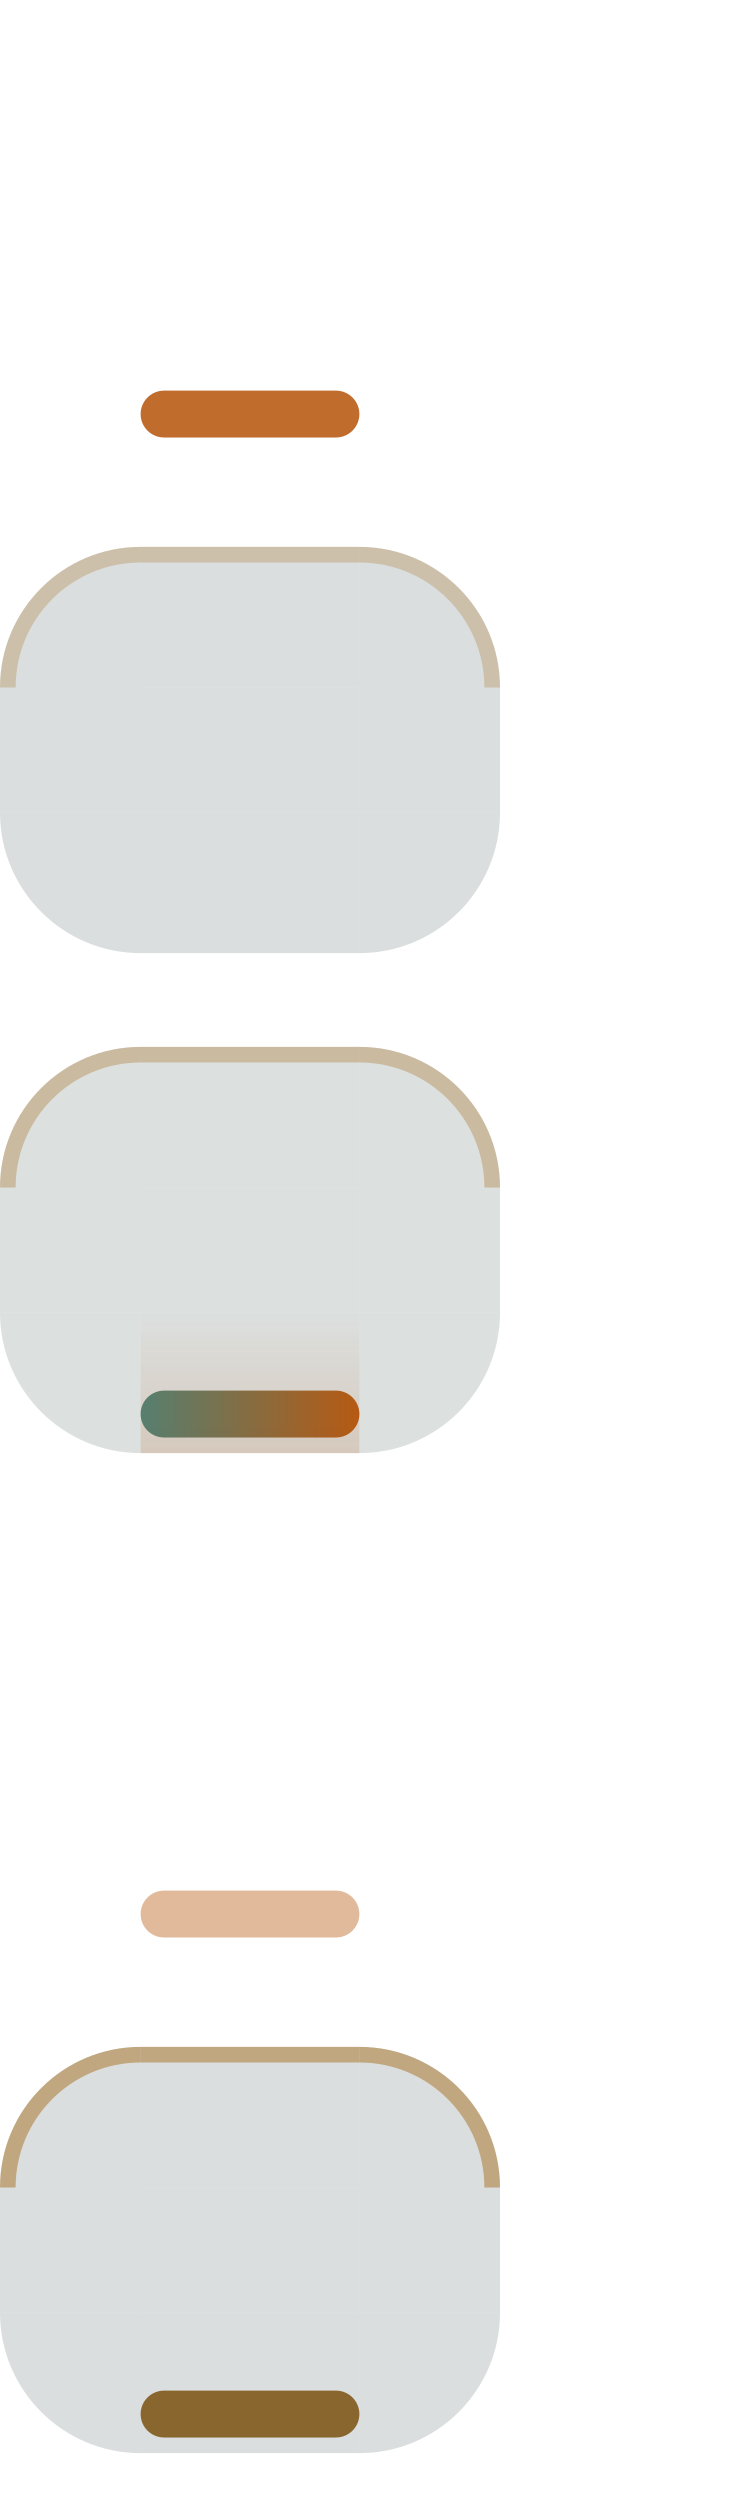
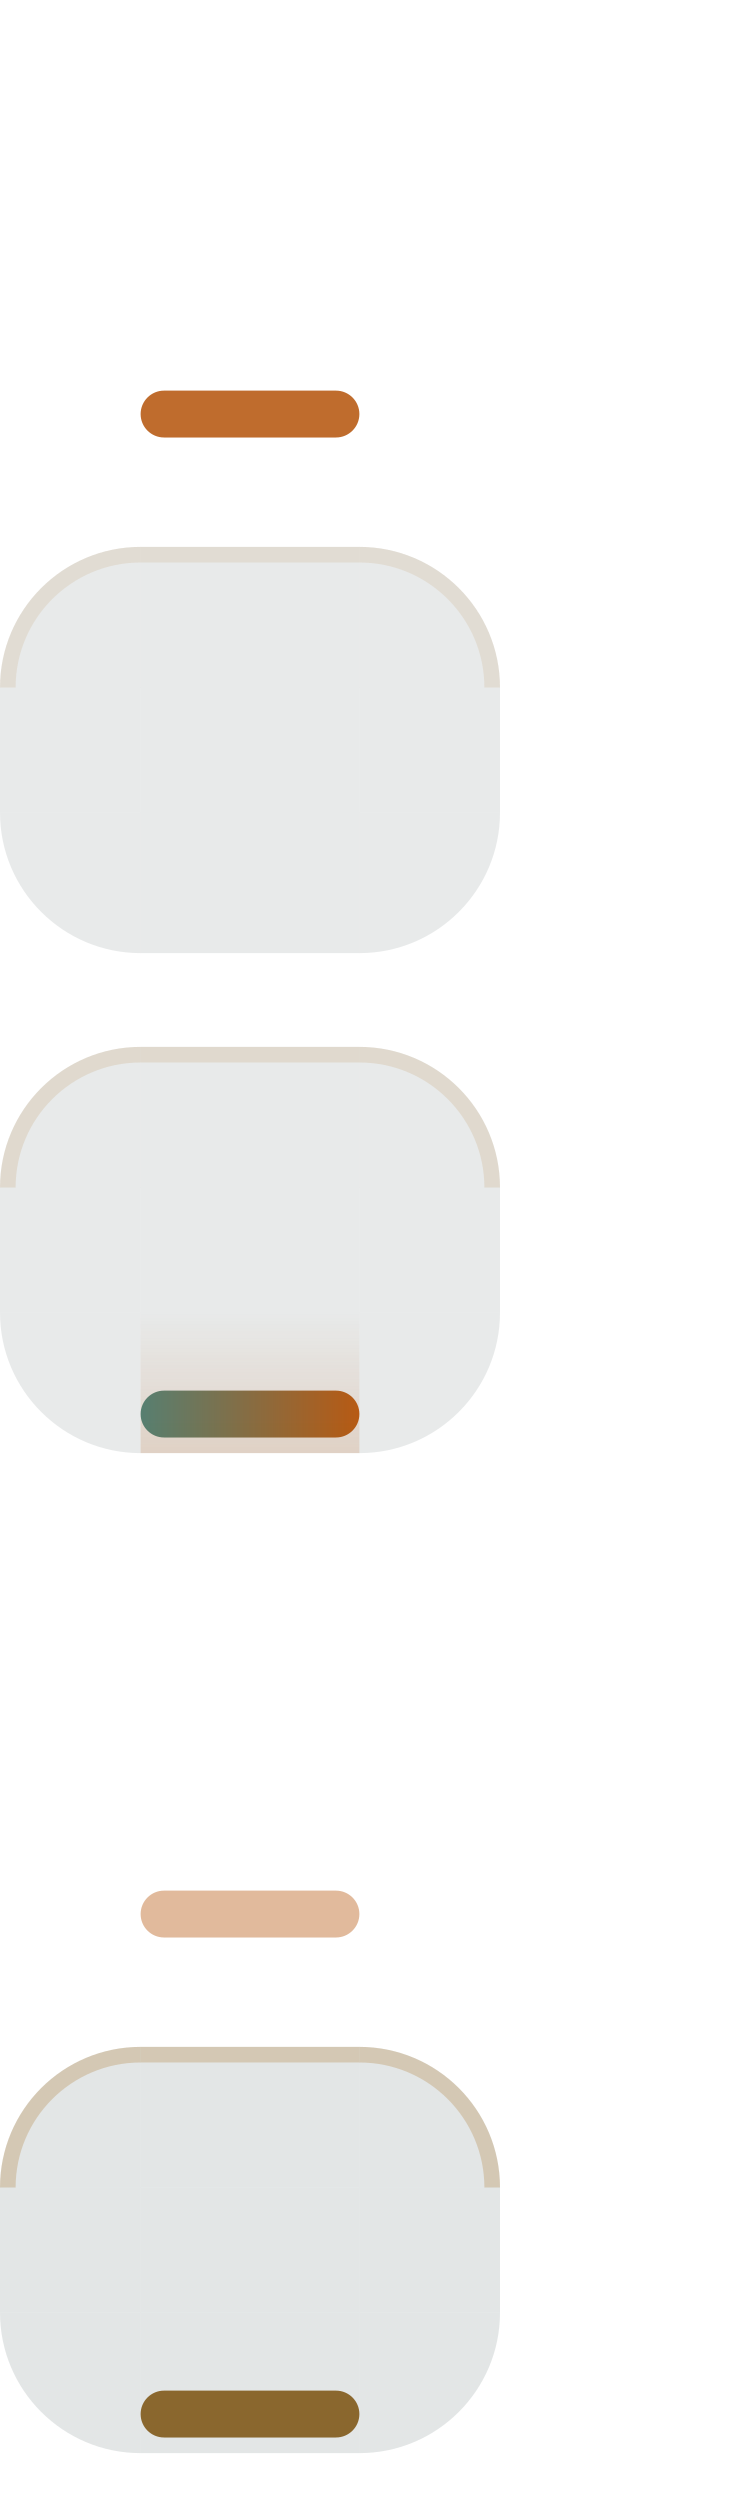
<svg xmlns="http://www.w3.org/2000/svg" width="48" height="160" viewBox="0 0 48 160">
  <style id="current-color-scheme" type="text/css">
    .ColorScheme-Background { color: #DBD8CA; }
    .ColorScheme-Highlight  { color: #B45309; }
    .ColorScheme-Text       { color: #17302E; }
  </style>
  <defs>
    <linearGradient id="nova-accent" gradientUnits="userSpaceOnUse" x1="9" y1="0" x2="23" y2="0">
      <stop offset="0" stop-color="#4F7A6B" />
      <stop offset="1" stop-color="#B45309" />
    </linearGradient>
    <linearGradient id="nova-lift" gradientUnits="userSpaceOnUse" x1="0" y1="93" x2="0" y2="84">
      <stop offset="0" stop-color="#B45309" stop-opacity="0.9" />
      <stop offset="1" stop-color="#B45309" stop-opacity="0" />
    </linearGradient>
  </defs>
  <g id="normal-topleft">
    <path d="M0 12A9 9 0 0 1 9 3V12Z" fill="#17302E" fill-opacity="0.000" />
  </g>
  <g id="normal-top">
    <rect x="9" y="3" width="14" height="9" fill="#17302E" fill-opacity="0.000" />
  </g>
  <g id="normal-topright">
    <path d="M23 3A9 9 0 0 1 32 12H23Z" fill="#17302E" fill-opacity="0.000" />
  </g>
  <rect id="normal-left" x="0" y="12" width="9" height="8" fill="#17302E" fill-opacity="0.000" />
  <rect id="normal-center" x="9" y="12" width="14" height="8" fill="#17302E" fill-opacity="0.000" />
  <rect id="normal-right" x="23" y="12" width="9" height="8" fill="#17302E" fill-opacity="0.000" />
  <g id="normal-bottomleft">
    <path d="M0 20A9 9 0 0 0 9 29V20Z" fill="#17302E" fill-opacity="0.000" />
  </g>
  <g id="normal-bottom">
    <rect x="9" y="20" width="14" height="9" fill="#17302E" fill-opacity="0.000" />
    <rect x="9" y="25" width="14" height="3" rx="1.5" fill="#B45309" fill-opacity="0.850" />
  </g>
  <g id="normal-bottomright">
    <path d="M32 20A9 9 0 0 1 23 29V20Z" fill="#17302E" fill-opacity="0.000" />
  </g>
  <rect id="normal-hint-top-margin" x="36" y="0" width="3" height="3" fill="none" opacity="0" />
  <rect id="normal-hint-bottom-margin" x="36" y="6" width="3" height="3" fill="none" opacity="0" />
  <rect id="normal-hint-left-margin" x="41" y="0" width="3" height="3" fill="none" opacity="0" />
  <rect id="normal-hint-right-margin" x="41" y="6" width="3" height="3" fill="none" opacity="0" />
  <rect id="normal-hint-stretch-borders" x="36" y="12" width="4" height="4" fill="none" opacity="0" />
  <g id="hover-topleft">
-     <path d="M0 44A9 9 0 0 1 9 35V44Z" fill="#17302E" fill-opacity="0.160" />
-     <path d="M0 44A9 9 0 0 1 9 35V36A8 8 0 0 0 1 44Z" fill="#A16207" fill-opacity="0.240" />
+     <path d="M0 44A9 9 0 0 1 9 35V44Z" fill="#17302E" fill-opacity="0.100" />
+     <path d="M0 44A9 9 0 0 1 9 35V36A8 8 0 0 0 1 44Z" fill="#A16207" fill-opacity="0.100" />
  </g>
  <g id="hover-top">
-     <rect x="9" y="35" width="14" height="9" fill="#17302E" fill-opacity="0.160" />
-     <rect x="9" y="35" width="14" height="1" fill="#A16207" fill-opacity="0.240" />
+     <rect x="9" y="35" width="14" height="9" fill="#17302E" fill-opacity="0.100" />
+     <rect x="9" y="35" width="14" height="1" fill="#A16207" fill-opacity="0.100" />
  </g>
  <g id="hover-topright">
-     <path d="M23 35A9 9 0 0 1 32 44H23Z" fill="#17302E" fill-opacity="0.160" />
-     <path d="M23 35A9 9 0 0 1 32 44H31A8 8 0 0 0 23 36Z" fill="#A16207" fill-opacity="0.240" />
+     <path d="M23 35A9 9 0 0 1 32 44H23Z" fill="#17302E" fill-opacity="0.100" />
+     <path d="M23 35A9 9 0 0 1 32 44H31A8 8 0 0 0 23 36Z" fill="#A16207" fill-opacity="0.100" />
  </g>
-   <rect id="hover-left" x="0" y="44" width="9" height="8" fill="#17302E" fill-opacity="0.160" />
-   <rect id="hover-center" x="9" y="44" width="14" height="8" fill="#17302E" fill-opacity="0.160" />
-   <rect id="hover-right" x="23" y="44" width="9" height="8" fill="#17302E" fill-opacity="0.160" />
+   <rect id="hover-left" x="0" y="44" width="9" height="8" fill="#17302E" fill-opacity="0.100" />
+   <rect id="hover-center" x="9" y="44" width="14" height="8" fill="#17302E" fill-opacity="0.100" />
+   <rect id="hover-right" x="23" y="44" width="9" height="8" fill="#17302E" fill-opacity="0.100" />
  <g id="hover-bottomleft">
-     <path d="M0 52A9 9 0 0 0 9 61V52Z" fill="#17302E" fill-opacity="0.160" />
+     <path d="M0 52A9 9 0 0 0 9 61V52Z" fill="#17302E" fill-opacity="0.100" />
  </g>
  <g id="hover-bottom">
-     <rect x="9" y="52" width="14" height="9" fill="#17302E" fill-opacity="0.160" />
+     <rect x="9" y="52" width="14" height="9" fill="#17302E" fill-opacity="0.100" />
  </g>
  <g id="hover-bottomright">
-     <path d="M32 52A9 9 0 0 1 23 61V52Z" fill="#17302E" fill-opacity="0.160" />
+     <path d="M32 52A9 9 0 0 1 23 61V52Z" fill="#17302E" fill-opacity="0.100" />
  </g>
  <rect id="hover-hint-top-margin" x="36" y="32" width="3" height="3" fill="none" opacity="0" />
  <rect id="hover-hint-bottom-margin" x="36" y="38" width="3" height="3" fill="none" opacity="0" />
  <rect id="hover-hint-left-margin" x="41" y="32" width="3" height="3" fill="none" opacity="0" />
  <rect id="hover-hint-right-margin" x="41" y="38" width="3" height="3" fill="none" opacity="0" />
  <rect id="hover-hint-stretch-borders" x="36" y="44" width="4" height="4" fill="none" opacity="0" />
  <g id="focus-topleft">
-     <path d="M0 76A9 9 0 0 1 9 67V76Z" fill="#17302E" fill-opacity="0.150" />
-     <path d="M0 76A9 9 0 0 1 9 67V68A8 8 0 0 0 1 76Z" fill="#A16207" fill-opacity="0.300" />
+     <path d="M0 76A9 9 0 0 1 9 67V76Z" fill="#17302E" fill-opacity="0.100" />
+     <path d="M0 76A9 9 0 0 1 9 67V68A8 8 0 0 0 1 76Z" fill="#A16207" fill-opacity="0.120" />
  </g>
  <g id="focus-top">
-     <rect x="9" y="67" width="14" height="9" fill="#17302E" fill-opacity="0.150" />
-     <rect x="9" y="67" width="14" height="1" fill="#A16207" fill-opacity="0.300" />
+     <rect x="9" y="67" width="14" height="9" fill="#17302E" fill-opacity="0.100" />
+     <rect x="9" y="67" width="14" height="1" fill="#A16207" fill-opacity="0.120" />
  </g>
  <g id="focus-topright">
-     <path d="M23 67A9 9 0 0 1 32 76H23Z" fill="#17302E" fill-opacity="0.150" />
-     <path d="M23 67A9 9 0 0 1 32 76H31A8 8 0 0 0 23 68Z" fill="#A16207" fill-opacity="0.300" />
+     <path d="M23 67A9 9 0 0 1 32 76H23Z" fill="#17302E" fill-opacity="0.100" />
+     <path d="M23 67A9 9 0 0 1 32 76H31A8 8 0 0 0 23 68Z" fill="#A16207" fill-opacity="0.120" />
  </g>
-   <rect id="focus-left" x="0" y="76" width="9" height="8" fill="#17302E" fill-opacity="0.150" />
-   <rect id="focus-center" x="9" y="76" width="14" height="8" fill="#17302E" fill-opacity="0.150" />
-   <rect id="focus-right" x="23" y="76" width="9" height="8" fill="#17302E" fill-opacity="0.150" />
+   <rect id="focus-left" x="0" y="76" width="9" height="8" fill="#17302E" fill-opacity="0.100" />
+   <rect id="focus-center" x="9" y="76" width="14" height="8" fill="#17302E" fill-opacity="0.100" />
+   <rect id="focus-right" x="23" y="76" width="9" height="8" fill="#17302E" fill-opacity="0.100" />
  <g id="focus-bottomleft">
-     <path d="M0 84A9 9 0 0 0 9 93V84Z" fill="#17302E" fill-opacity="0.150" />
+     <path d="M0 84A9 9 0 0 0 9 93V84Z" fill="#17302E" fill-opacity="0.100" />
  </g>
  <g id="focus-bottom">
-     <rect x="9" y="84" width="14" height="9" fill="#17302E" fill-opacity="0.150" />
+     <rect x="9" y="84" width="14" height="9" fill="#17302E" fill-opacity="0.100" />
    <rect x="9" y="84" width="14" height="9" fill="url(#nova-lift)" fill-opacity="0.180" />
    <rect x="9" y="89" width="14" height="3" rx="1.5" fill="url(#nova-accent)" fill-opacity="0.950" />
  </g>
  <g id="focus-bottomright">
-     <path d="M32 84A9 9 0 0 1 23 93V84Z" fill="#17302E" fill-opacity="0.150" />
+     <path d="M32 84A9 9 0 0 1 23 93V84Z" fill="#17302E" fill-opacity="0.100" />
  </g>
  <rect id="focus-hint-top-margin" x="36" y="64" width="3" height="3" fill="none" opacity="0" />
  <rect id="focus-hint-bottom-margin" x="36" y="70" width="3" height="3" fill="none" opacity="0" />
  <rect id="focus-hint-left-margin" x="41" y="64" width="3" height="3" fill="none" opacity="0" />
  <rect id="focus-hint-right-margin" x="41" y="70" width="3" height="3" fill="none" opacity="0" />
  <rect id="focus-hint-stretch-borders" x="36" y="76" width="4" height="4" fill="none" opacity="0" />
  <g id="minimized-topleft">
    <path d="M0 108A9 9 0 0 1 9 99V108Z" fill="#17302E" fill-opacity="0.000" />
  </g>
  <g id="minimized-top">
    <rect x="9" y="99" width="14" height="9" fill="#17302E" fill-opacity="0.000" />
  </g>
  <g id="minimized-topright">
    <path d="M23 99A9 9 0 0 1 32 108H23Z" fill="#17302E" fill-opacity="0.000" />
  </g>
  <rect id="minimized-left" x="0" y="108" width="9" height="8" fill="#17302E" fill-opacity="0.000" />
  <rect id="minimized-center" x="9" y="108" width="14" height="8" fill="#17302E" fill-opacity="0.000" />
  <rect id="minimized-right" x="23" y="108" width="9" height="8" fill="#17302E" fill-opacity="0.000" />
  <g id="minimized-bottomleft">
    <path d="M0 116A9 9 0 0 0 9 125V116Z" fill="#17302E" fill-opacity="0.000" />
  </g>
  <g id="minimized-bottom">
    <rect x="9" y="116" width="14" height="9" fill="#17302E" fill-opacity="0.000" />
    <rect x="9" y="121" width="14" height="3" rx="1.5" fill="#B45309" fill-opacity="0.400" />
  </g>
  <g id="minimized-bottomright">
    <path d="M32 116A9 9 0 0 1 23 125V116Z" fill="#17302E" fill-opacity="0.000" />
  </g>
  <rect id="minimized-hint-top-margin" x="36" y="96" width="3" height="3" fill="none" opacity="0" />
  <rect id="minimized-hint-bottom-margin" x="36" y="102" width="3" height="3" fill="none" opacity="0" />
  <rect id="minimized-hint-left-margin" x="41" y="96" width="3" height="3" fill="none" opacity="0" />
  <rect id="minimized-hint-right-margin" x="41" y="102" width="3" height="3" fill="none" opacity="0" />
  <rect id="minimized-hint-stretch-borders" x="36" y="108" width="4" height="4" fill="none" opacity="0" />
  <g id="attention-topleft">
-     <path d="M0 140A9 9 0 0 1 9 131V140Z" fill="#17302E" fill-opacity="0.160" />
-     <path d="M0 140A9 9 0 0 1 9 131V132A8 8 0 0 0 1 140Z" fill="#A16207" fill-opacity="0.440" />
+     <path d="M0 140A9 9 0 0 1 9 131V140Z" fill="#17302E" fill-opacity="0.120" />
+     <path d="M0 140A9 9 0 0 1 9 131V132A8 8 0 0 0 1 140Z" fill="#A16207" fill-opacity="0.220" />
  </g>
  <g id="attention-top">
-     <rect x="9" y="131" width="14" height="9" fill="#17302E" fill-opacity="0.160" />
-     <rect x="9" y="131" width="14" height="1" fill="#A16207" fill-opacity="0.440" />
+     <rect x="9" y="131" width="14" height="9" fill="#17302E" fill-opacity="0.120" />
+     <rect x="9" y="131" width="14" height="1" fill="#A16207" fill-opacity="0.220" />
  </g>
  <g id="attention-topright">
-     <path d="M23 131A9 9 0 0 1 32 140H23Z" fill="#17302E" fill-opacity="0.160" />
-     <path d="M23 131A9 9 0 0 1 32 140H31A8 8 0 0 0 23 132Z" fill="#A16207" fill-opacity="0.440" />
+     <path d="M23 131A9 9 0 0 1 32 140H23Z" fill="#17302E" fill-opacity="0.120" />
+     <path d="M23 131A9 9 0 0 1 32 140H31A8 8 0 0 0 23 132Z" fill="#A16207" fill-opacity="0.220" />
  </g>
-   <rect id="attention-left" x="0" y="140" width="9" height="8" fill="#17302E" fill-opacity="0.160" />
-   <rect id="attention-center" x="9" y="140" width="14" height="8" fill="#17302E" fill-opacity="0.160" />
-   <rect id="attention-right" x="23" y="140" width="9" height="8" fill="#17302E" fill-opacity="0.160" />
+   <rect id="attention-left" x="0" y="140" width="9" height="8" fill="#17302E" fill-opacity="0.120" />
+   <rect id="attention-center" x="9" y="140" width="14" height="8" fill="#17302E" fill-opacity="0.120" />
+   <rect id="attention-right" x="23" y="140" width="9" height="8" fill="#17302E" fill-opacity="0.120" />
  <g id="attention-bottomleft">
-     <path d="M0 148A9 9 0 0 0 9 157V148Z" fill="#17302E" fill-opacity="0.160" />
+     <path d="M0 148A9 9 0 0 0 9 157V148Z" fill="#17302E" fill-opacity="0.120" />
  </g>
  <g id="attention-bottom">
-     <rect x="9" y="148" width="14" height="9" fill="#17302E" fill-opacity="0.160" />
+     <rect x="9" y="148" width="14" height="9" fill="#17302E" fill-opacity="0.120" />
    <rect x="9" y="153" width="14" height="3" rx="1.5" fill="#7B520F" fill-opacity="0.850" />
  </g>
  <g id="attention-bottomright">
-     <path d="M32 148A9 9 0 0 1 23 157V148Z" fill="#17302E" fill-opacity="0.160" />
+     <path d="M32 148A9 9 0 0 1 23 157V148Z" fill="#17302E" fill-opacity="0.120" />
  </g>
  <rect id="attention-hint-top-margin" x="36" y="128" width="3" height="3" fill="none" opacity="0" />
  <rect id="attention-hint-bottom-margin" x="36" y="134" width="3" height="3" fill="none" opacity="0" />
  <rect id="attention-hint-left-margin" x="41" y="128" width="3" height="3" fill="none" opacity="0" />
  <rect id="attention-hint-right-margin" x="41" y="134" width="3" height="3" fill="none" opacity="0" />
  <rect id="attention-hint-stretch-borders" x="36" y="140" width="4" height="4" fill="none" opacity="0" />
</svg>
